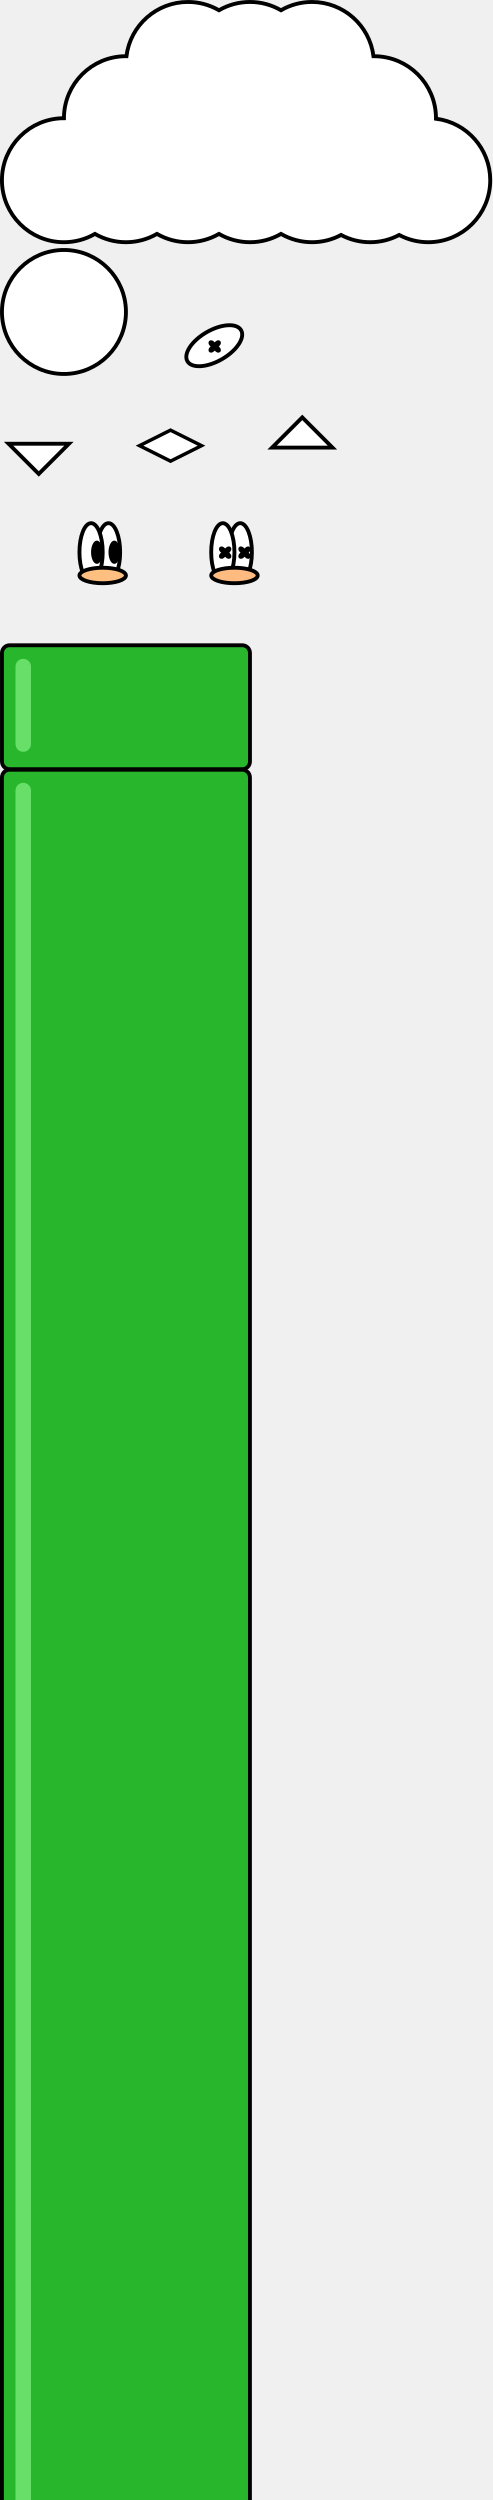
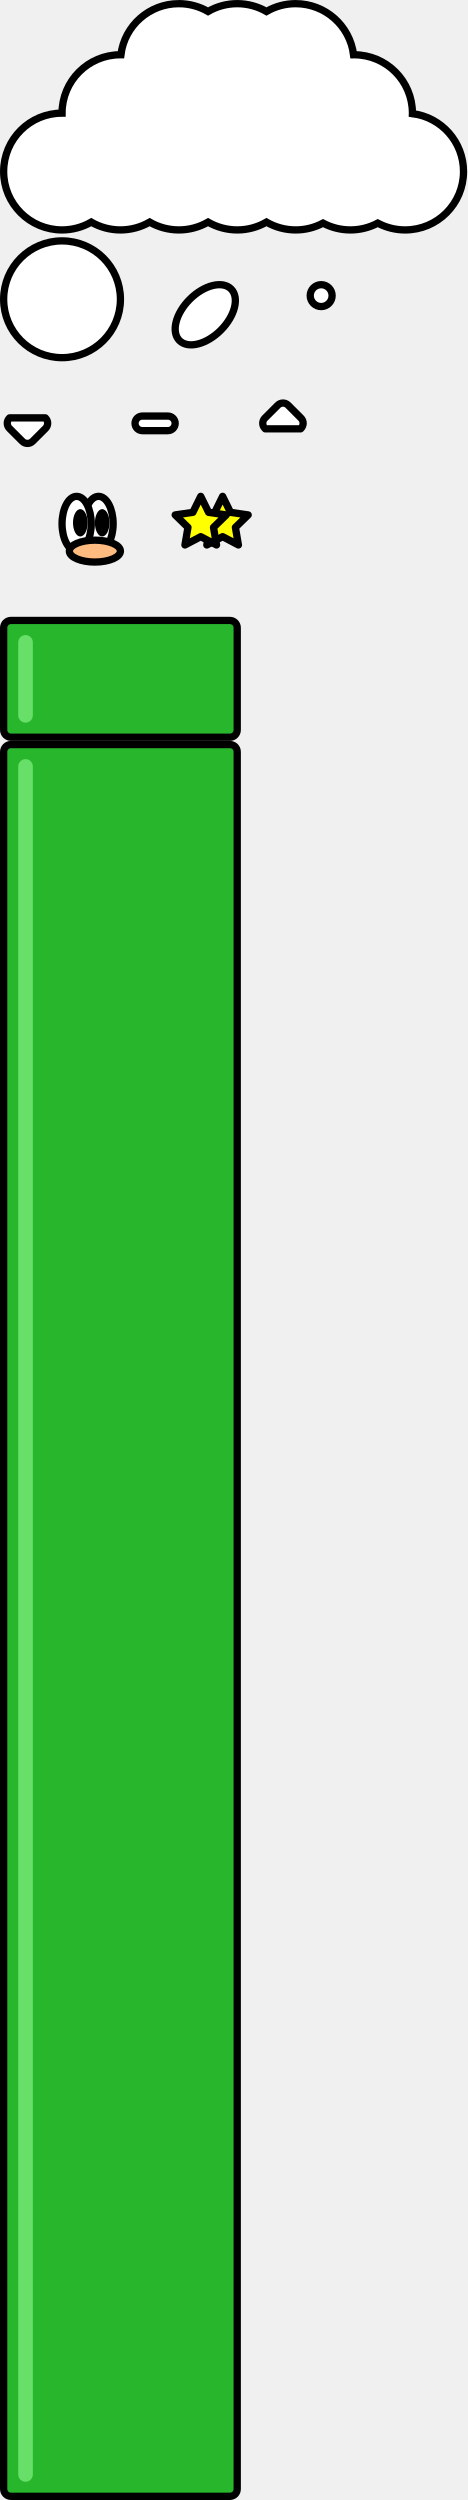
- <svg xmlns="http://www.w3.org/2000/svg" id="svg8" version="1.1" viewBox="0 0 33.602 170.686" height="645.121" width="127">
+ <svg xmlns="http://www.w3.org/2000/svg" id="svg8" version="1.1" viewBox="0 0 33.866 181.237" height="685" width="128">
  <defs id="defs2" />
  <g id="layer1" style="display:inline;opacity:1;mix-blend-mode:normal">
-     <rect ry="0.529" rx="0.529" y="44.053" x="0.134" height="8.467" width="16.932" id="rect10" style="fill:#28b62c;fill-opacity:1;fill-rule:evenodd;stroke:#000000;stroke-width:0.265" />
-     <rect ry="0.529" rx="0.529" y="52.551" x="0.132" height="126.998" width="16.932" id="rect835" style="fill:#28b62c;fill-opacity:1;fill-rule:evenodd;stroke:#000000;stroke-width:0.265" />
-     <rect ry="0.529" rx="0.529" y="44.979" x="1.058" height="6.35" width="1.058" id="rect837" style="fill:#67df69;fill-opacity:1;fill-rule:evenodd;stroke:none;stroke-width:0.265" />
-     <rect ry="0.529" rx="0.529" y="53.445" x="1.058" height="124.882" width="1.058" id="rect841" style="fill:#67df69;fill-opacity:1;fill-rule:evenodd;stroke:none;stroke-width:0.265" />
+     <rect ry="0.529" rx="0.529" y="44.979" x="0.265" height="8.467" width="16.933" id="rect10" style="fill:#28b62c;fill-opacity:1;fill-rule:evenodd;stroke:#000000;stroke-width:0.529;stroke-miterlimit:4;stroke-dasharray:none" />
+     <rect ry="0.529" rx="0.529" y="53.974" x="0.265" height="126.998" width="16.933" id="rect835" style="fill:#28b62c;fill-opacity:1;fill-rule:evenodd;stroke:#000000;stroke-width:0.529;stroke-miterlimit:4;stroke-dasharray:none" />
+     <rect ry="0.529" rx="0.529" y="46.037" x="1.323" height="6.35" width="1.058" id="rect837" style="fill:#67df69;fill-opacity:1;fill-rule:evenodd;stroke:none;stroke-width:0.265" />
+     <rect ry="0.529" rx="0.529" y="55.033" x="1.323" height="124.882" width="1.058" id="rect841" style="fill:#67df69;fill-opacity:1;fill-rule:evenodd;stroke:none;stroke-width:0.265" />
  </g>
  <g id="layer8">
-     <ellipse style="display:inline;fill:#ffffff;fill-opacity:1;stroke:#000000;stroke-width:0.265;stroke-miterlimit:4;stroke-dasharray:none;stroke-opacity:1" id="path843-8" cx="16.404" cy="37.703" rx="0.794" ry="1.984" />
-     <ellipse ry="1.984" rx="0.794" cy="37.703" cx="15.213" id="path843" style="display:inline;fill:#ffffff;fill-opacity:1;stroke:#000000;stroke-width:0.265;stroke-miterlimit:4;stroke-dasharray:none;stroke-opacity:1" />
-     <ellipse ry="0.529" rx="1.587" cy="39.29" cx="16.007" id="path869" style="display:inline;fill:#ffbb80;fill-opacity:1;stroke:#000000;stroke-width:0.265;stroke-miterlimit:4;stroke-dasharray:none;stroke-opacity:1" />
-     <rect style="display:inline;fill-opacity:1;fill-rule:evenodd;stroke:#000000;stroke-width:0.265;stroke-linejoin:miter;stroke-miterlimit:3;stroke-dasharray:none;stroke-opacity:1" id="rect21469-63" width="0.794" height="0.132" x="-16.206" y="37.483" ry="0.132" rx="0.132" transform="rotate(-45)" />
-     <rect transform="matrix(-0.7071068,-0.7071068,-0.7071068,0.7071068,0,0)" rx="0.132" ry="0.132" y="15.743" x="-37.946" height="0.132" width="0.794" id="rect21469-6-0" style="display:inline;fill-opacity:1;fill-rule:evenodd;stroke:#000000;stroke-width:0.265;stroke-linejoin:miter;stroke-miterlimit:3;stroke-dasharray:none;stroke-opacity:1" />
-     <rect transform="rotate(-45)" rx="0.132" ry="0.132" y="38.419" x="-15.27" height="0.132" width="0.794" id="rect21469-63-5" style="display:inline;fill-opacity:1;fill-rule:evenodd;stroke:#000000;stroke-width:0.265;stroke-linejoin:miter;stroke-miterlimit:3;stroke-dasharray:none;stroke-opacity:1" />
-     <rect style="display:inline;fill-opacity:1;fill-rule:evenodd;stroke:#000000;stroke-width:0.265;stroke-linejoin:miter;stroke-miterlimit:3;stroke-dasharray:none;stroke-opacity:1" id="rect21469-6-0-8" width="0.794" height="0.132" x="-38.882" y="14.807" ry="0.132" rx="0.132" transform="matrix(-0.7071068,-0.7071068,-0.7071068,0.7071068,0,0)" />
+     <path style="display:inline;fill:#ffff00;fill-opacity:1;fill-rule:evenodd;stroke:#000000;stroke-width:0.529;stroke-linecap:butt;stroke-linejoin:round;stroke-miterlimit:4;stroke-dasharray:none;stroke-opacity:1" id="path1717-8-2" d="m 16.139,35.983 0.572,1.16 1.28,0.186 -0.926,0.903 0.219,1.275 -1.145,-0.602 -1.145,0.602 0.219,-1.275 -0.926,-0.903 1.28,-0.186 z" />
+     <path d="m 14.552,35.983 0.572,1.16 1.28,0.186 -0.926,0.903 0.219,1.275 -1.145,-0.602 -1.145,0.602 0.219,-1.275 -0.926,-0.903 1.28,-0.186 z" id="path1717-8" style="display:inline;fill:#ffff00;fill-opacity:1;fill-rule:evenodd;stroke:#000000;stroke-width:0.529;stroke-linecap:butt;stroke-linejoin:round;stroke-miterlimit:4;stroke-dasharray:none;stroke-opacity:1" />
  </g>
  <g id="layer5" style="display:inline">
-     <ellipse ry="1.984" rx="0.794" cy="37.703" cx="7.408" id="path843-8-9" style="display:inline;fill:#ffffff;fill-opacity:1;stroke:#000000;stroke-width:0.265;stroke-miterlimit:4;stroke-dasharray:none;stroke-opacity:1" />
-     <ellipse style="display:inline;fill:#ffffff;fill-opacity:1;stroke:#000000;stroke-width:0.265;stroke-miterlimit:4;stroke-dasharray:none;stroke-opacity:1" id="path843-19" cx="6.218" cy="37.703" rx="0.794" ry="1.984" />
-     <ellipse style="display:inline;fill:#ffbf80;fill-opacity:1;stroke:#000000;stroke-width:0.265;stroke-miterlimit:4;stroke-dasharray:none;stroke-opacity:1" id="path869-0" cx="7.011" cy="39.29" rx="1.587" ry="0.529" />
-     <ellipse ry="0.794" rx="0.397" cy="37.703" cx="7.805" id="path849-3-1" style="display:inline;fill:#000000;fill-opacity:1;stroke-width:0.397" />
-     <ellipse style="display:inline;fill:#000000;fill-opacity:1;stroke-width:0.397" id="path849-8" cx="6.614" cy="37.703" rx="0.397" ry="0.794" />
+     <ellipse style="display:inline;fill:#ffffff;fill-opacity:1;stroke:#000000;stroke-width:0.529;stroke-miterlimit:4;stroke-dasharray:none;stroke-opacity:1" id="path843-8" cx="7.144" cy="37.967" rx="1.058" ry="1.984" />
+     <ellipse ry="1.984" rx="1.058" cy="37.967" cx="5.556" id="path843" style="display:inline;fill:#ffffff;fill-opacity:1;stroke:#000000;stroke-width:0.529;stroke-miterlimit:4;stroke-dasharray:none;stroke-opacity:1" />
+     <ellipse ry="0.794" rx="1.852" cy="39.952" cx="6.879" id="path869" style="display:inline;fill:#ffbb80;fill-opacity:1;stroke:#000000;stroke-width:0.529;stroke-miterlimit:4;stroke-dasharray:none;stroke-opacity:1" />
+     <ellipse ry="0.992" rx="0.529" cy="37.901" cx="7.408" id="path1467-7" style="display:inline;fill:#000000;fill-opacity:1;fill-rule:evenodd;stroke:none;stroke-width:0.529;stroke-linejoin:round;stroke-miterlimit:4;stroke-dasharray:none" />
+     <ellipse style="display:inline;fill:#000000;fill-opacity:1;fill-rule:evenodd;stroke:none;stroke-width:0.529;stroke-linejoin:round;stroke-miterlimit:4;stroke-dasharray:none" id="path1467" cx="5.821" cy="37.901" rx="0.529" ry="0.992" />
  </g>
-   <g id="layer7" style="display:inline">
-     <path id="path21577" d="m 18.575,30.559 2.062,-2.062 2.062,2.062 z" style="display:inline;fill:#ffffff;fill-opacity:1;stroke:#000000;stroke-width:0.265;stroke-linecap:butt;stroke-linejoin:miter;stroke-miterlimit:4;stroke-dasharray:none;stroke-opacity:1" />
-   </g>
-   <g id="layer2">
-     <rect transform="matrix(0.8944276,0.4472128,-0.8944268,0.4472144,0,0)" y="26.327" x="39.343" height="2.366" width="2.366" id="rect21428-0-2-2" style="display:inline;fill:#ffffff;fill-opacity:1;stroke:#000000;stroke-width:0.296;stroke-linejoin:miter;stroke-miterlimit:3;stroke-dasharray:none;stroke-opacity:1" />
-   </g>
-   <g id="layer9">
-     <path style="display:inline;fill:#ffffff;fill-opacity:1;stroke:#000000;stroke-width:0.265;stroke-linecap:butt;stroke-linejoin:miter;stroke-miterlimit:4;stroke-dasharray:none;stroke-opacity:1" d="m 0.584,30.294 2.062,2.062 2.062,-2.062 z" id="path21579" />
+   <g id="layer7" style="display:inline" />
+   <g id="layer2" />
+   <g id="layer9" />
+   <g id="layer10">
+     <circle style="display:inline;fill:#ffffff;fill-opacity:1;fill-rule:evenodd;stroke:#000000;stroke-width:0.529;stroke-linecap:butt;stroke-linejoin:round;stroke-miterlimit:4;stroke-dasharray:none;stroke-opacity:1" id="path1521" cx="23.283" cy="21.431" r="0.794" />
  </g>
  <g id="layer6" style="display:inline">
-     <ellipse style="display:inline;fill:#ffffff;fill-opacity:1;stroke:#000000;stroke-width:0.265;stroke-miterlimit:1;stroke-dasharray:none;stroke-opacity:1" id="path21447-4" cx="0.867" cy="27.755" rx="2.117" ry="1.058" transform="matrix(0.8660224,-0.5000052,0.4999948,0.8660284,0,0)" />
-     <rect style="display:inline;fill-opacity:1;fill-rule:evenodd;stroke:#000000;stroke-width:0.265;stroke-linejoin:miter;stroke-miterlimit:3;stroke-dasharray:none;stroke-opacity:1" id="rect21469-1" width="0.794" height="0.132" x="-6.758" y="27.025" ry="0.132" rx="0.132" transform="rotate(-45)" />
-     <rect transform="matrix(-0.7071068,-0.7071068,-0.7071068,0.7071068,0,0)" rx="0.132" ry="0.132" y="6.295" x="-27.488" height="0.132" width="0.794" id="rect21469-6-8" style="display:inline;fill-opacity:1;fill-rule:evenodd;stroke:#000000;stroke-width:0.265;stroke-linejoin:miter;stroke-miterlimit:3;stroke-dasharray:none;stroke-opacity:1" />
+     <ellipse style="display:inline;fill:#ffffff;fill-opacity:1;fill-rule:evenodd;stroke:#000000;stroke-width:0.529;stroke-linejoin:round;stroke-miterlimit:4;stroke-dasharray:none;stroke-opacity:1" id="path1487" cx="26.658" cy="5.613" rx="1.587" ry="2.646" transform="rotate(45)" />
  </g>
  <g id="layer4" style="display:inline">
-     <circle cx="4.366" cy="21.299" r="4.233" id="path10" style="display:inline;fill:#ffffff;fill-opacity:1;fill-rule:evenodd;stroke:#000000;stroke-width:0.265;stroke-miterlimit:1;stroke-dasharray:none;stroke-opacity:1" />
+     <circle cx="4.498" cy="21.696" r="4.233" id="path10" style="display:inline;fill:#ffffff;fill-opacity:1;fill-rule:evenodd;stroke:#000000;stroke-width:0.529;stroke-miterlimit:1;stroke-dasharray:none;stroke-opacity:1" />
  </g>
  <g id="layer3" style="display:inline">
-     <path d="M 12.832,0.132 A 4.233,4.233 0 0 0 8.632,3.837 4.233,4.233 0 0 0 8.599,3.836 4.233,4.233 0 0 0 4.366,8.07 4.233,4.233 0 0 0 0.132,12.303 4.233,4.233 0 0 0 4.366,16.536 a 4.233,4.233 0 0 0 2.117,-0.567 4.233,4.233 0 0 0 2.117,0.567 4.233,4.233 0 0 0 2.117,-0.567 4.233,4.233 0 0 0 2.117,0.567 4.233,4.233 0 0 0 2.117,-0.567 4.233,4.233 0 0 0 2.117,0.567 4.233,4.233 0 0 0 2.117,-0.567 4.233,4.233 0 0 0 2.117,0.567 4.233,4.233 0 0 0 1.984,-0.494 4.233,4.233 0 0 0 1.984,0.494 4.233,4.233 0 0 0 1.984,-0.494 4.233,4.233 0 0 0 1.984,0.494 4.233,4.233 0 0 0 4.233,-4.233 4.233,4.233 0 0 0 -3.705,-4.2 4.233,4.233 0 0 0 5.29e-4,-0.033 4.233,4.233 0 0 0 -4.233,-4.233 4.233,4.233 0 0 0 -0.033,5.292e-4 4.233,4.233 0 0 0 -4.2,-3.705 4.233,4.233 0 0 0 -2.117,0.567 4.233,4.233 0 0 0 -2.117,-0.567 4.233,4.233 0 0 0 -2.117,0.567 4.233,4.233 0 0 0 -2.117,-0.567 z" style="opacity:1;fill:#ffffff;fill-opacity:1;fill-rule:evenodd;stroke:#000000;stroke-width:0.265;stroke-miterlimit:4;stroke-dasharray:none;stroke-opacity:1" id="path1549" />
+     <path d="M 12.964,0.265 A 4.233,4.233 0 0 0 8.764,3.969 4.233,4.233 0 0 0 8.731,3.969 4.233,4.233 0 0 0 4.498,8.202 4.233,4.233 0 0 0 0.265,12.435 4.233,4.233 0 0 0 4.498,16.669 a 4.233,4.233 0 0 0 2.117,-0.567 4.233,4.233 0 0 0 2.117,0.567 4.233,4.233 0 0 0 2.117,-0.567 4.233,4.233 0 0 0 2.117,0.567 4.233,4.233 0 0 0 2.117,-0.567 4.233,4.233 0 0 0 2.117,0.567 4.233,4.233 0 0 0 2.117,-0.567 4.233,4.233 0 0 0 2.117,0.567 4.233,4.233 0 0 0 1.984,-0.494 4.233,4.233 0 0 0 1.984,0.494 4.233,4.233 0 0 0 1.984,-0.494 4.233,4.233 0 0 0 1.984,0.494 4.233,4.233 0 0 0 4.233,-4.233 4.233,4.233 0 0 0 -3.705,-4.2 4.233,4.233 0 0 0 5.29e-4,-0.033 4.233,4.233 0 0 0 -4.233,-4.233 4.233,4.233 0 0 0 -0.033,5.292e-4 4.233,4.233 0 0 0 -4.2,-3.705 4.233,4.233 0 0 0 -2.117,0.567 4.233,4.233 0 0 0 -2.117,-0.567 4.233,4.233 0 0 0 -2.117,0.567 4.233,4.233 0 0 0 -2.117,-0.567 z" style="opacity:1;fill:#ffffff;fill-opacity:1;fill-rule:evenodd;stroke:#000000;stroke-width:0.529;stroke-miterlimit:4;stroke-dasharray:none;stroke-opacity:1" id="path1549" />
+     <path id="rect1949-3" style="display:inline;opacity:1;mix-blend-mode:normal;fill:#ffffff;fill-opacity:1;fill-rule:evenodd;stroke:#000000;stroke-width:0.529;stroke-linecap:butt;stroke-linejoin:round;stroke-miterlimit:4;stroke-dasharray:none;stroke-opacity:1" d="m 0.697,30.294 -0.015,0.015 c -0.207,0.207 -0.207,0.541 0,0.748 l 0.935,0.935 c 0.207,0.207 0.541,0.207 0.748,0 l 0.935,-0.935 c 0.207,-0.207 0.207,-0.541 0,-0.748 l -0.015,-0.015 z" />
+     <rect rx="0.529" ry="0.529" y="30.162" x="9.789" height="1.058" width="2.91" id="rect1949-6" style="display:inline;opacity:1;mix-blend-mode:normal;fill:#ffffff;fill-opacity:1;fill-rule:evenodd;stroke:#000000;stroke-width:0.529;stroke-linecap:butt;stroke-linejoin:round;stroke-miterlimit:4;stroke-dasharray:none;stroke-opacity:1" />
+     <path id="rect1949" style="display:inline;opacity:1;mix-blend-mode:normal;fill:#ffffff;fill-opacity:1;fill-rule:evenodd;stroke:#000000;stroke-width:0.529;stroke-linecap:butt;stroke-linejoin:round;stroke-miterlimit:4;stroke-dasharray:none;stroke-opacity:1" d="m 20.512,29.219 c -0.135,0 -0.27,0.052 -0.374,0.156 l -0.935,0.935 c -0.207,0.207 -0.207,0.541 0,0.748 l 0.03,0.03 h 2.558 l 0.03,-0.03 c 0.207,-0.207 0.207,-0.541 0,-0.748 L 20.887,29.374 c -0.104,-0.104 -0.239,-0.156 -0.374,-0.156 z" />
  </g>
</svg>
